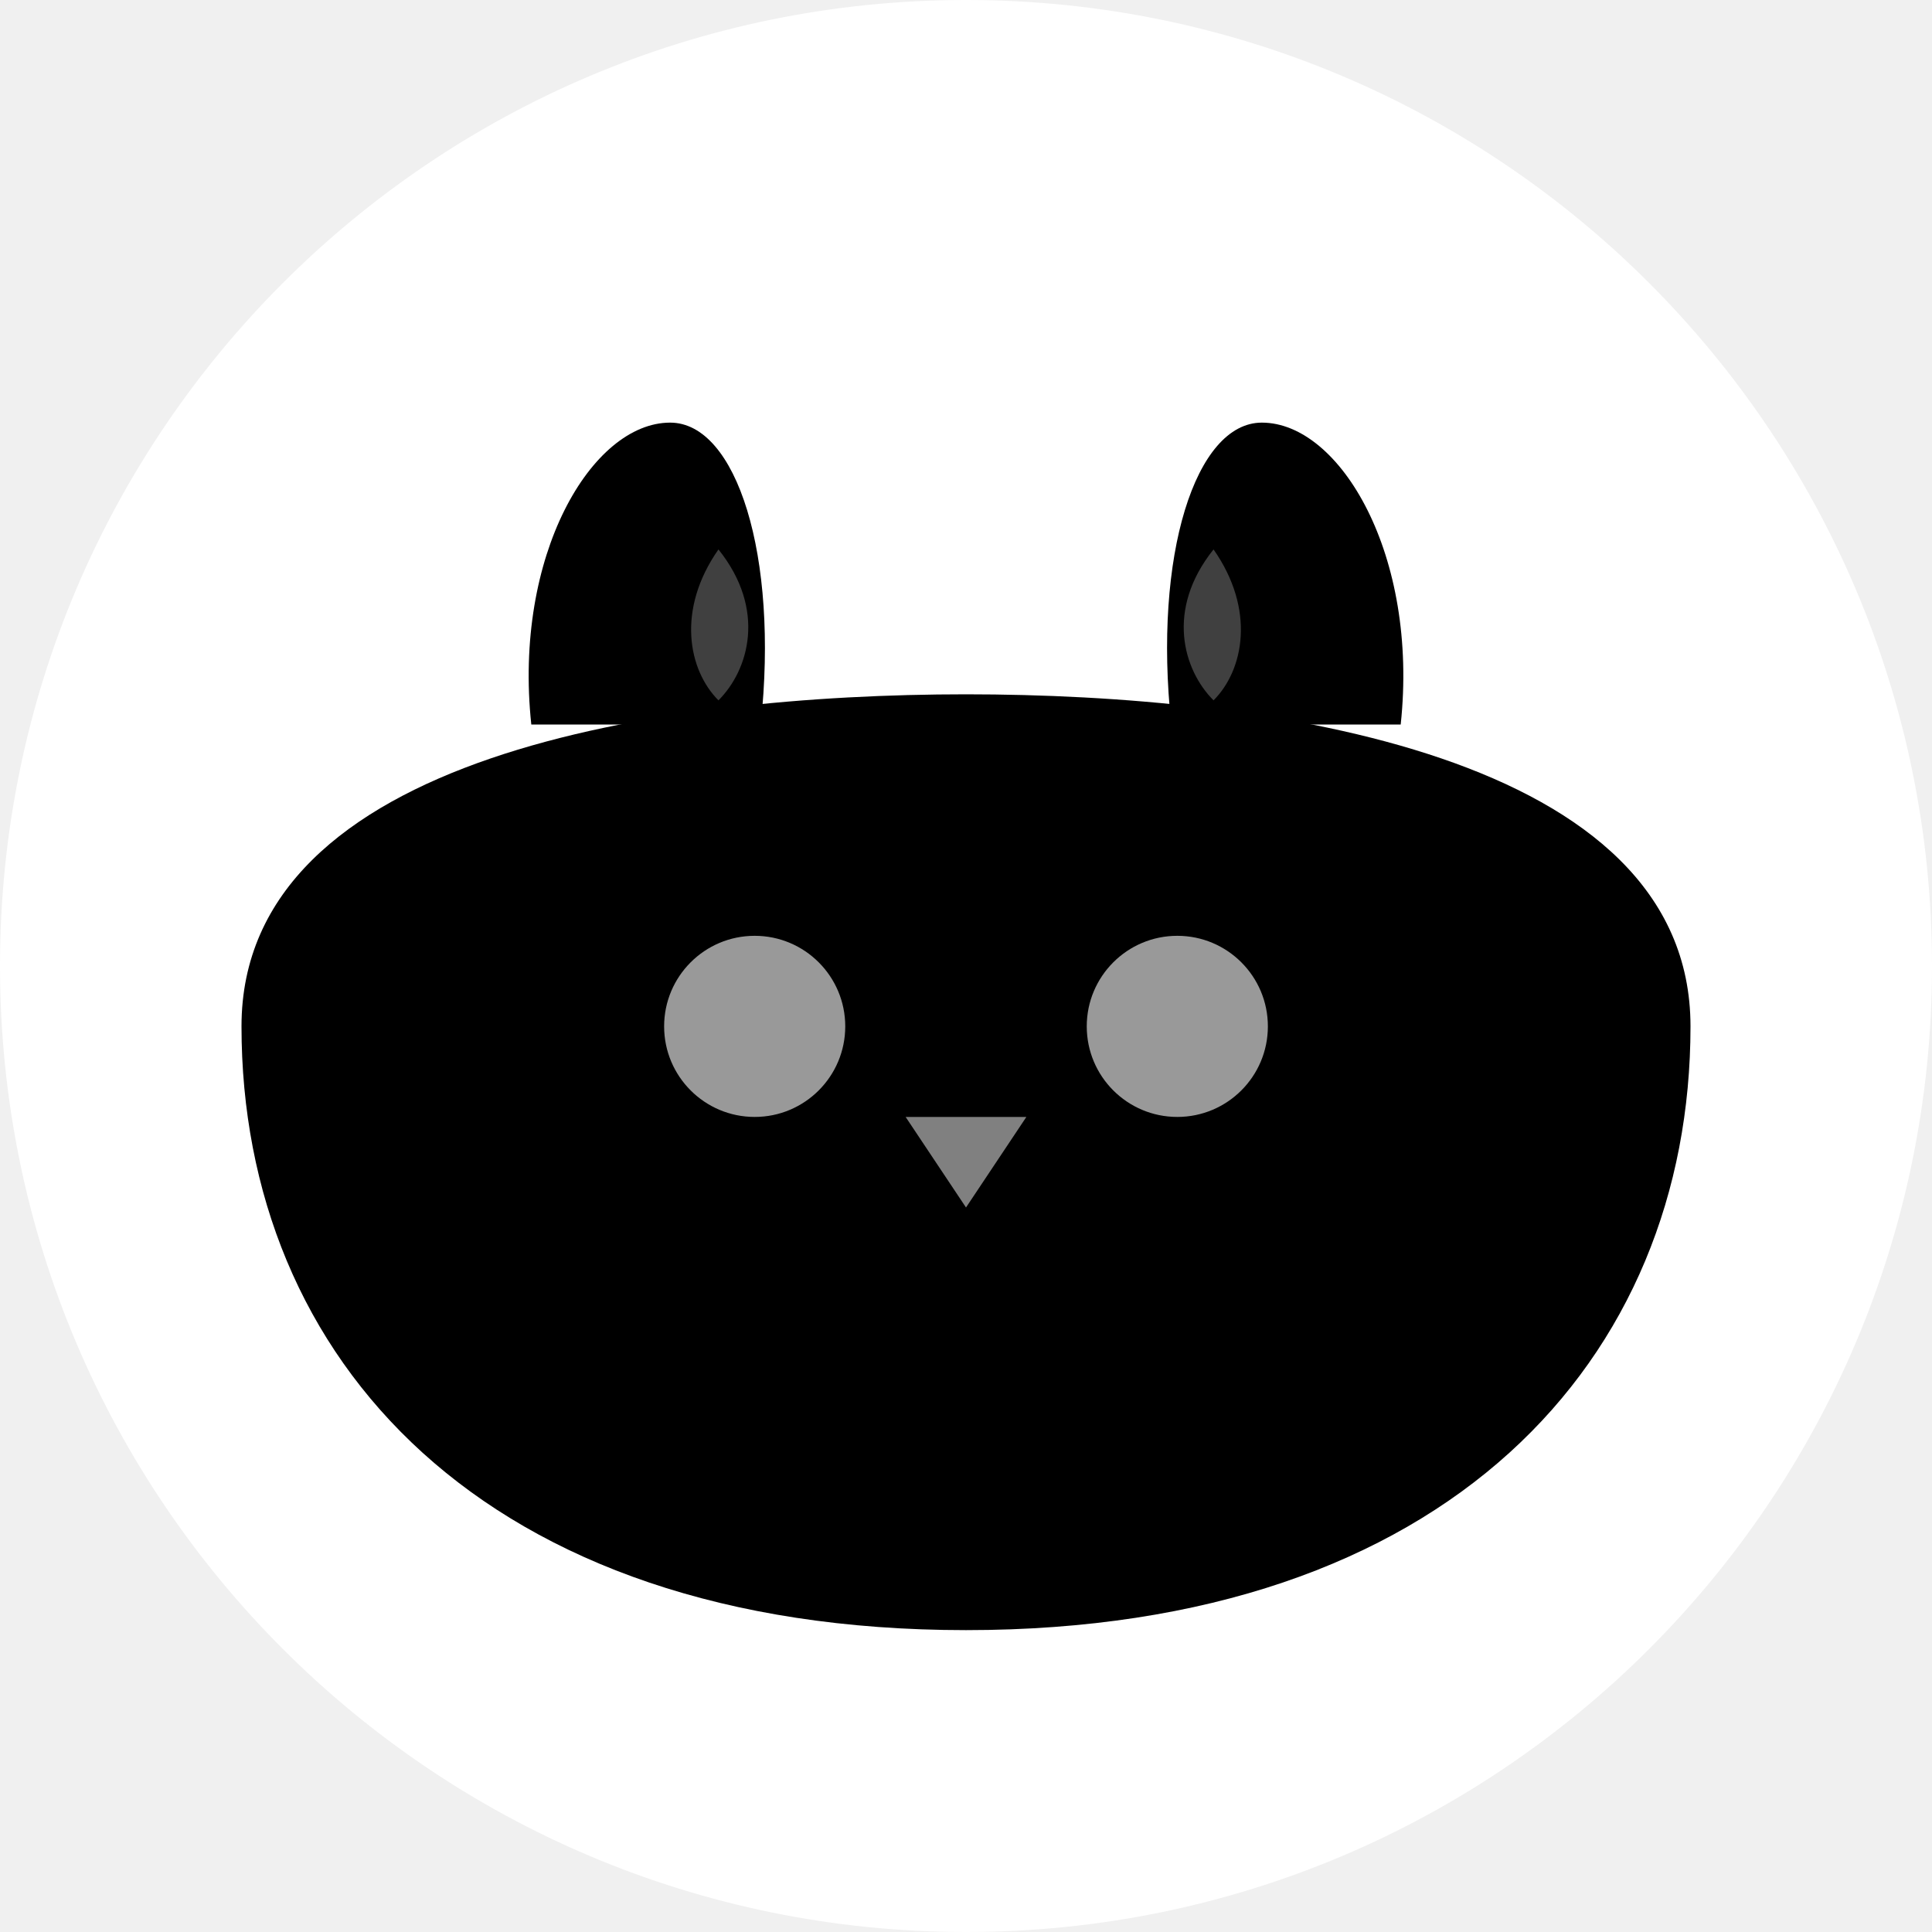
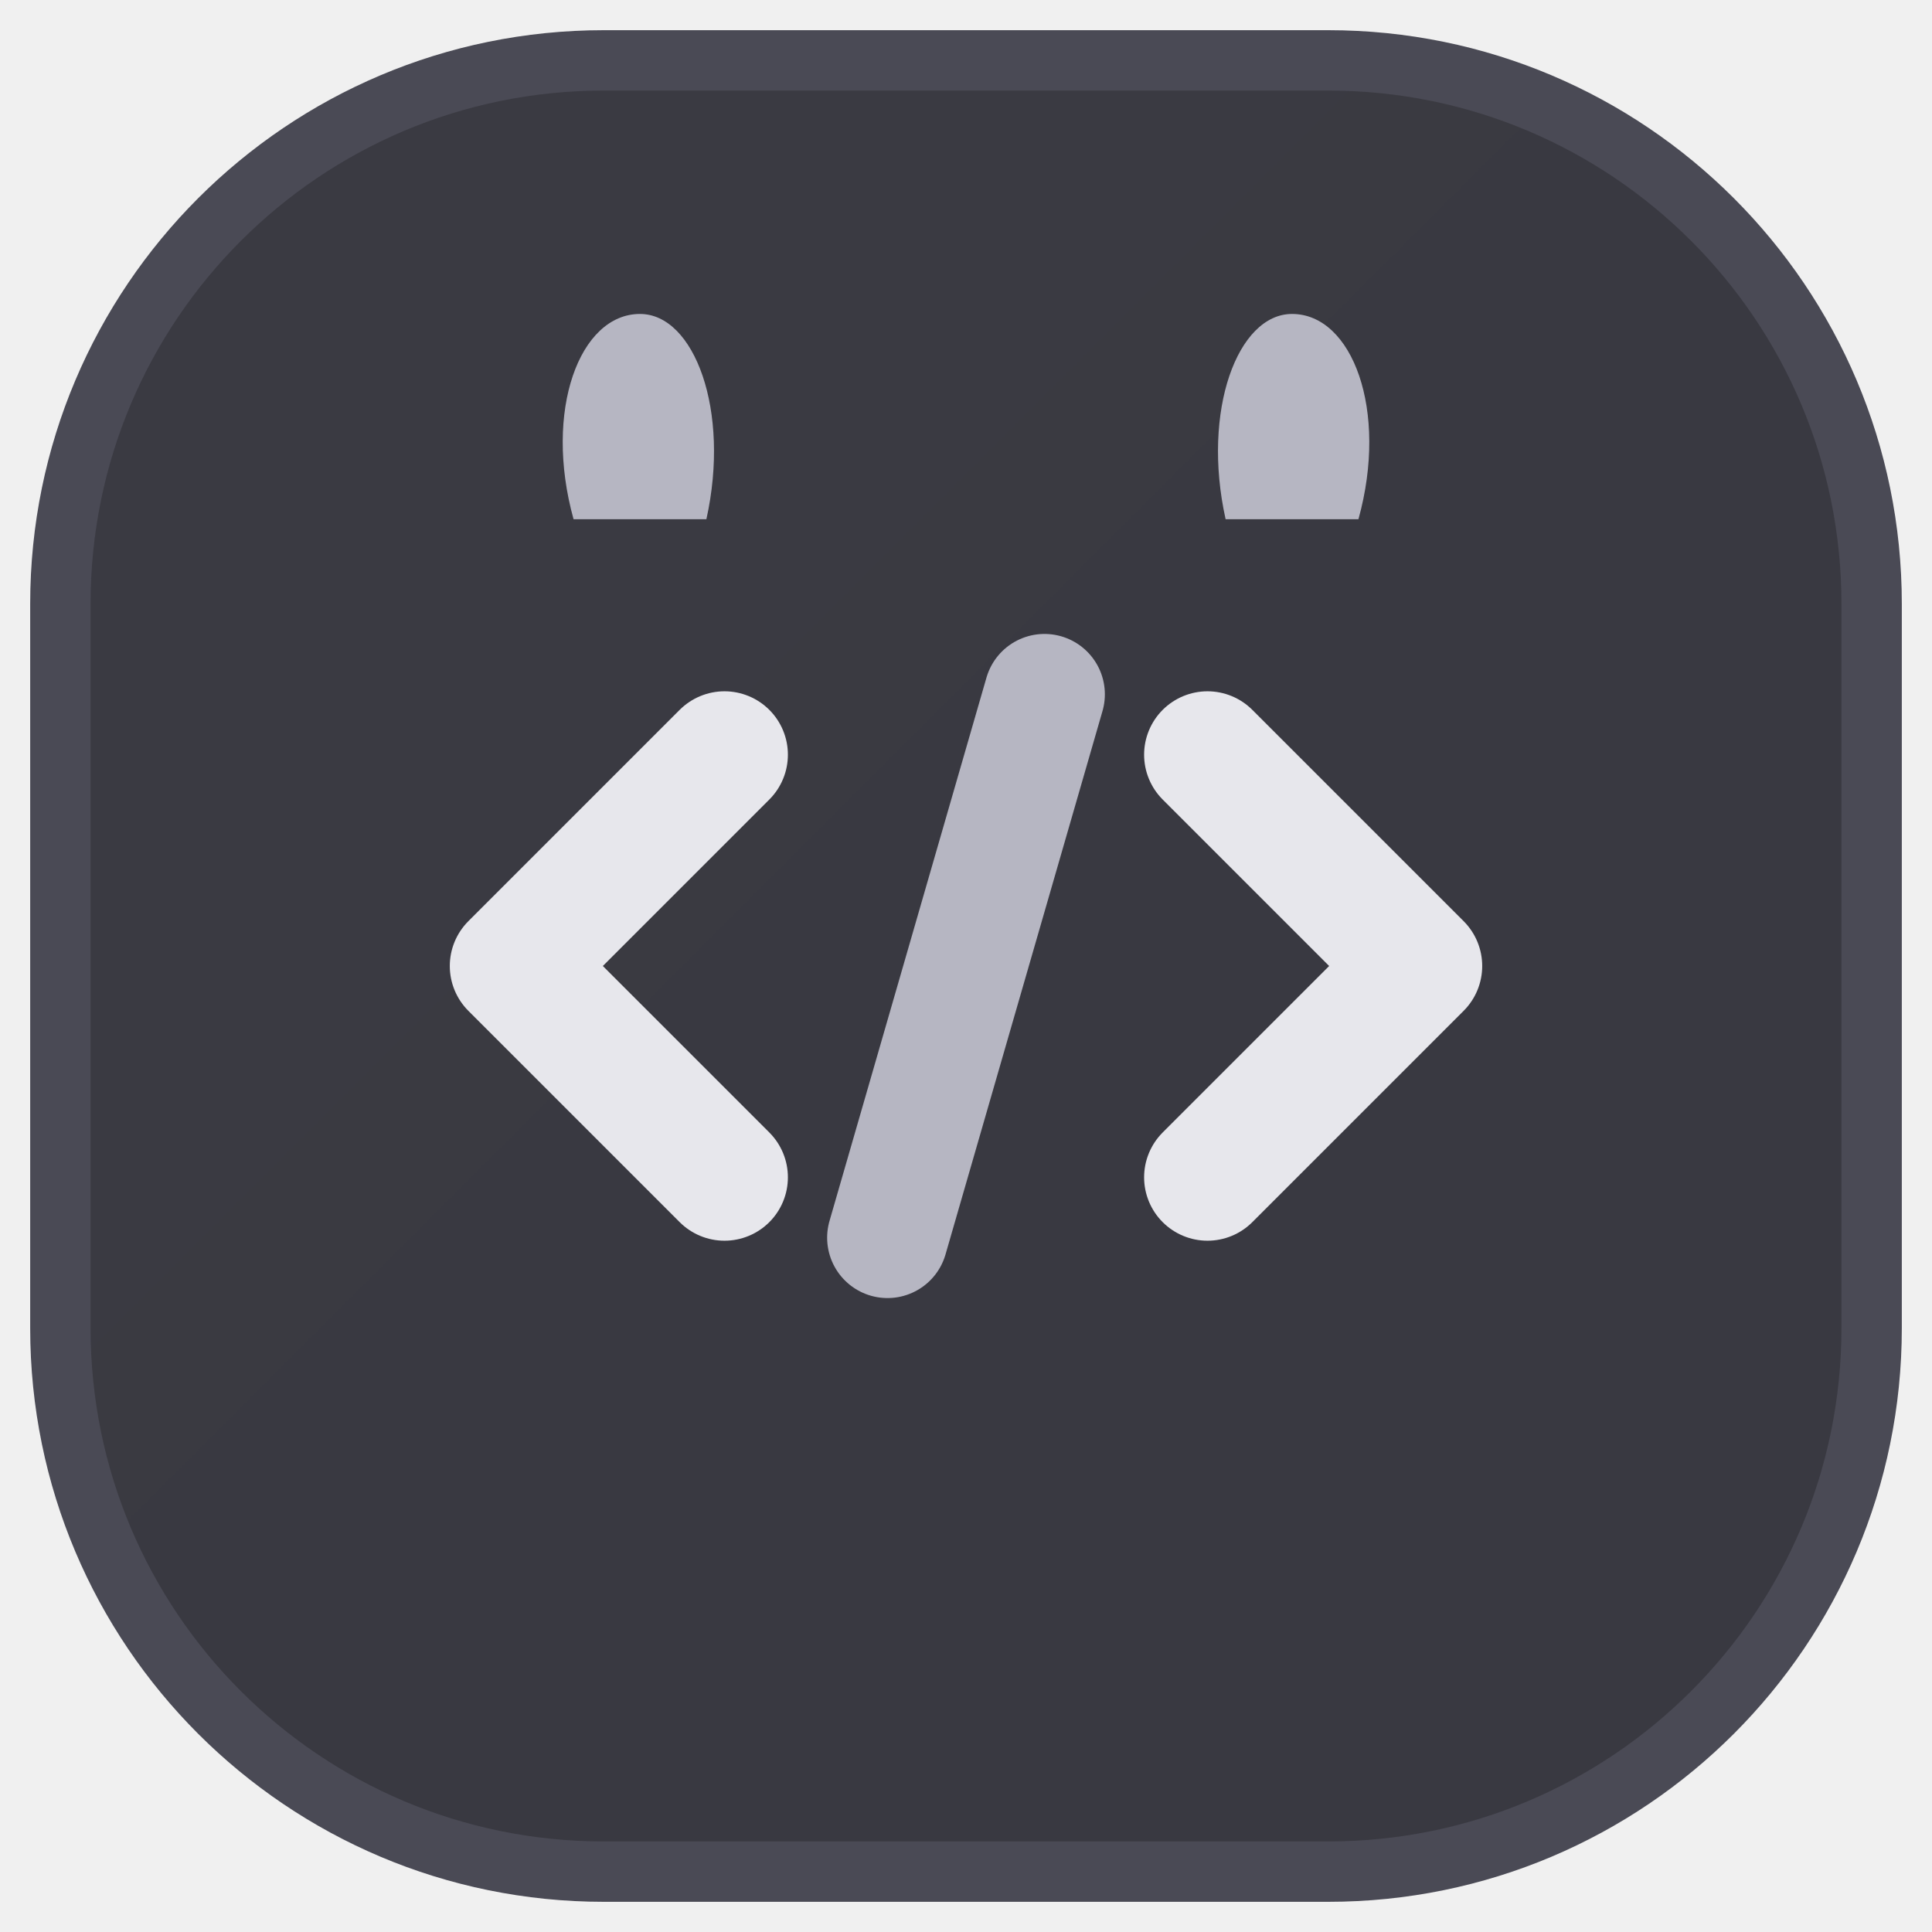
<svg xmlns="http://www.w3.org/2000/svg" width="32" height="32" viewBox="0 0 32 32">
-   <circle cx="16" cy="16" r="16" fill="#ffffff" />
-   <g fill="#000000">
-     <path d="M12.6 12C12.9 9.2 12.2 7 11.1 7C9.8 7 8.5 9.2 8.8 12Z" />
-     <path d="M11.9 9.1C11.2 10.1 11.4 11.1 11.9 11.6C12.4 11.1 12.7 10.1 11.9 9.1Z" fill="#ffffff" opacity="0.25" />
-     <path d="M19.4 12C19.1 9.2 19.8 7 20.9 7C22.2 7 23.5 9.2 23.2 12Z" />
-     <path d="M20.1 9.1C20.8 10.1 20.6 11.1 20.1 11.6C19.6 11.1 19.3 10.1 20.1 9.1Z" fill="#ffffff" opacity="0.25" />
-     <path d="M16 27C24 27 28 22.5 28 17C28 12.5 21 11.5 16 11.5C11 11.5 4 12.5 4 17C4 22.5 8 27 16 27Z" />
-   </g>
-   <circle cx="12.5" cy="17" r="1.5" fill="#ffffff" opacity="0.6" />
-   <circle cx="19.5" cy="17" r="1.5" fill="#ffffff" opacity="0.6" />
-   <polygon points="16,20 15,18.5 17,18.5" fill="#ffffff" opacity="0.5" />
+   <defs>
+     <linearGradient id="ccg" x1="0" y1="0" x2="32" y2="32">
+       <stop offset="0" stop-color="#3a3a42" />
+       <stop offset="1" stop-color="#141416" />
+     </linearGradient>
+   </defs>
+   <rect x="1" y="1" width="30" height="30" rx="9" fill="url(#ccg)" stroke="#4a4a55" stroke-width="1" />
+   <path d="M9.5 8.6C9 6.8 9.6 5.2 10.6 5.2C11.5 5.2 12.1 6.8 11.7 8.6Z" fill="#b6b6c2" />
+   <path d="M22.5 8.6C23 6.8 22.4 5.2 21.4 5.2C20.5 5.2 19.9 6.8 20.3 8.6Z" fill="#b6b6c2" />
+   <path d="M12 12.5L8.5 16L12 19.5" stroke="#e7e7ec" stroke-width="2.1" stroke-linecap="round" stroke-linejoin="round" fill="none" />
+   <path d="M20 12.5L23.5 16L20 19.5" stroke="#e7e7ec" stroke-width="2.1" stroke-linecap="round" stroke-linejoin="round" fill="none" />
+   <line x1="17.3" y1="11.5" x2="14.7" y2="20.5" stroke="#b6b6c2" stroke-width="2" stroke-linecap="round" />
</svg>
